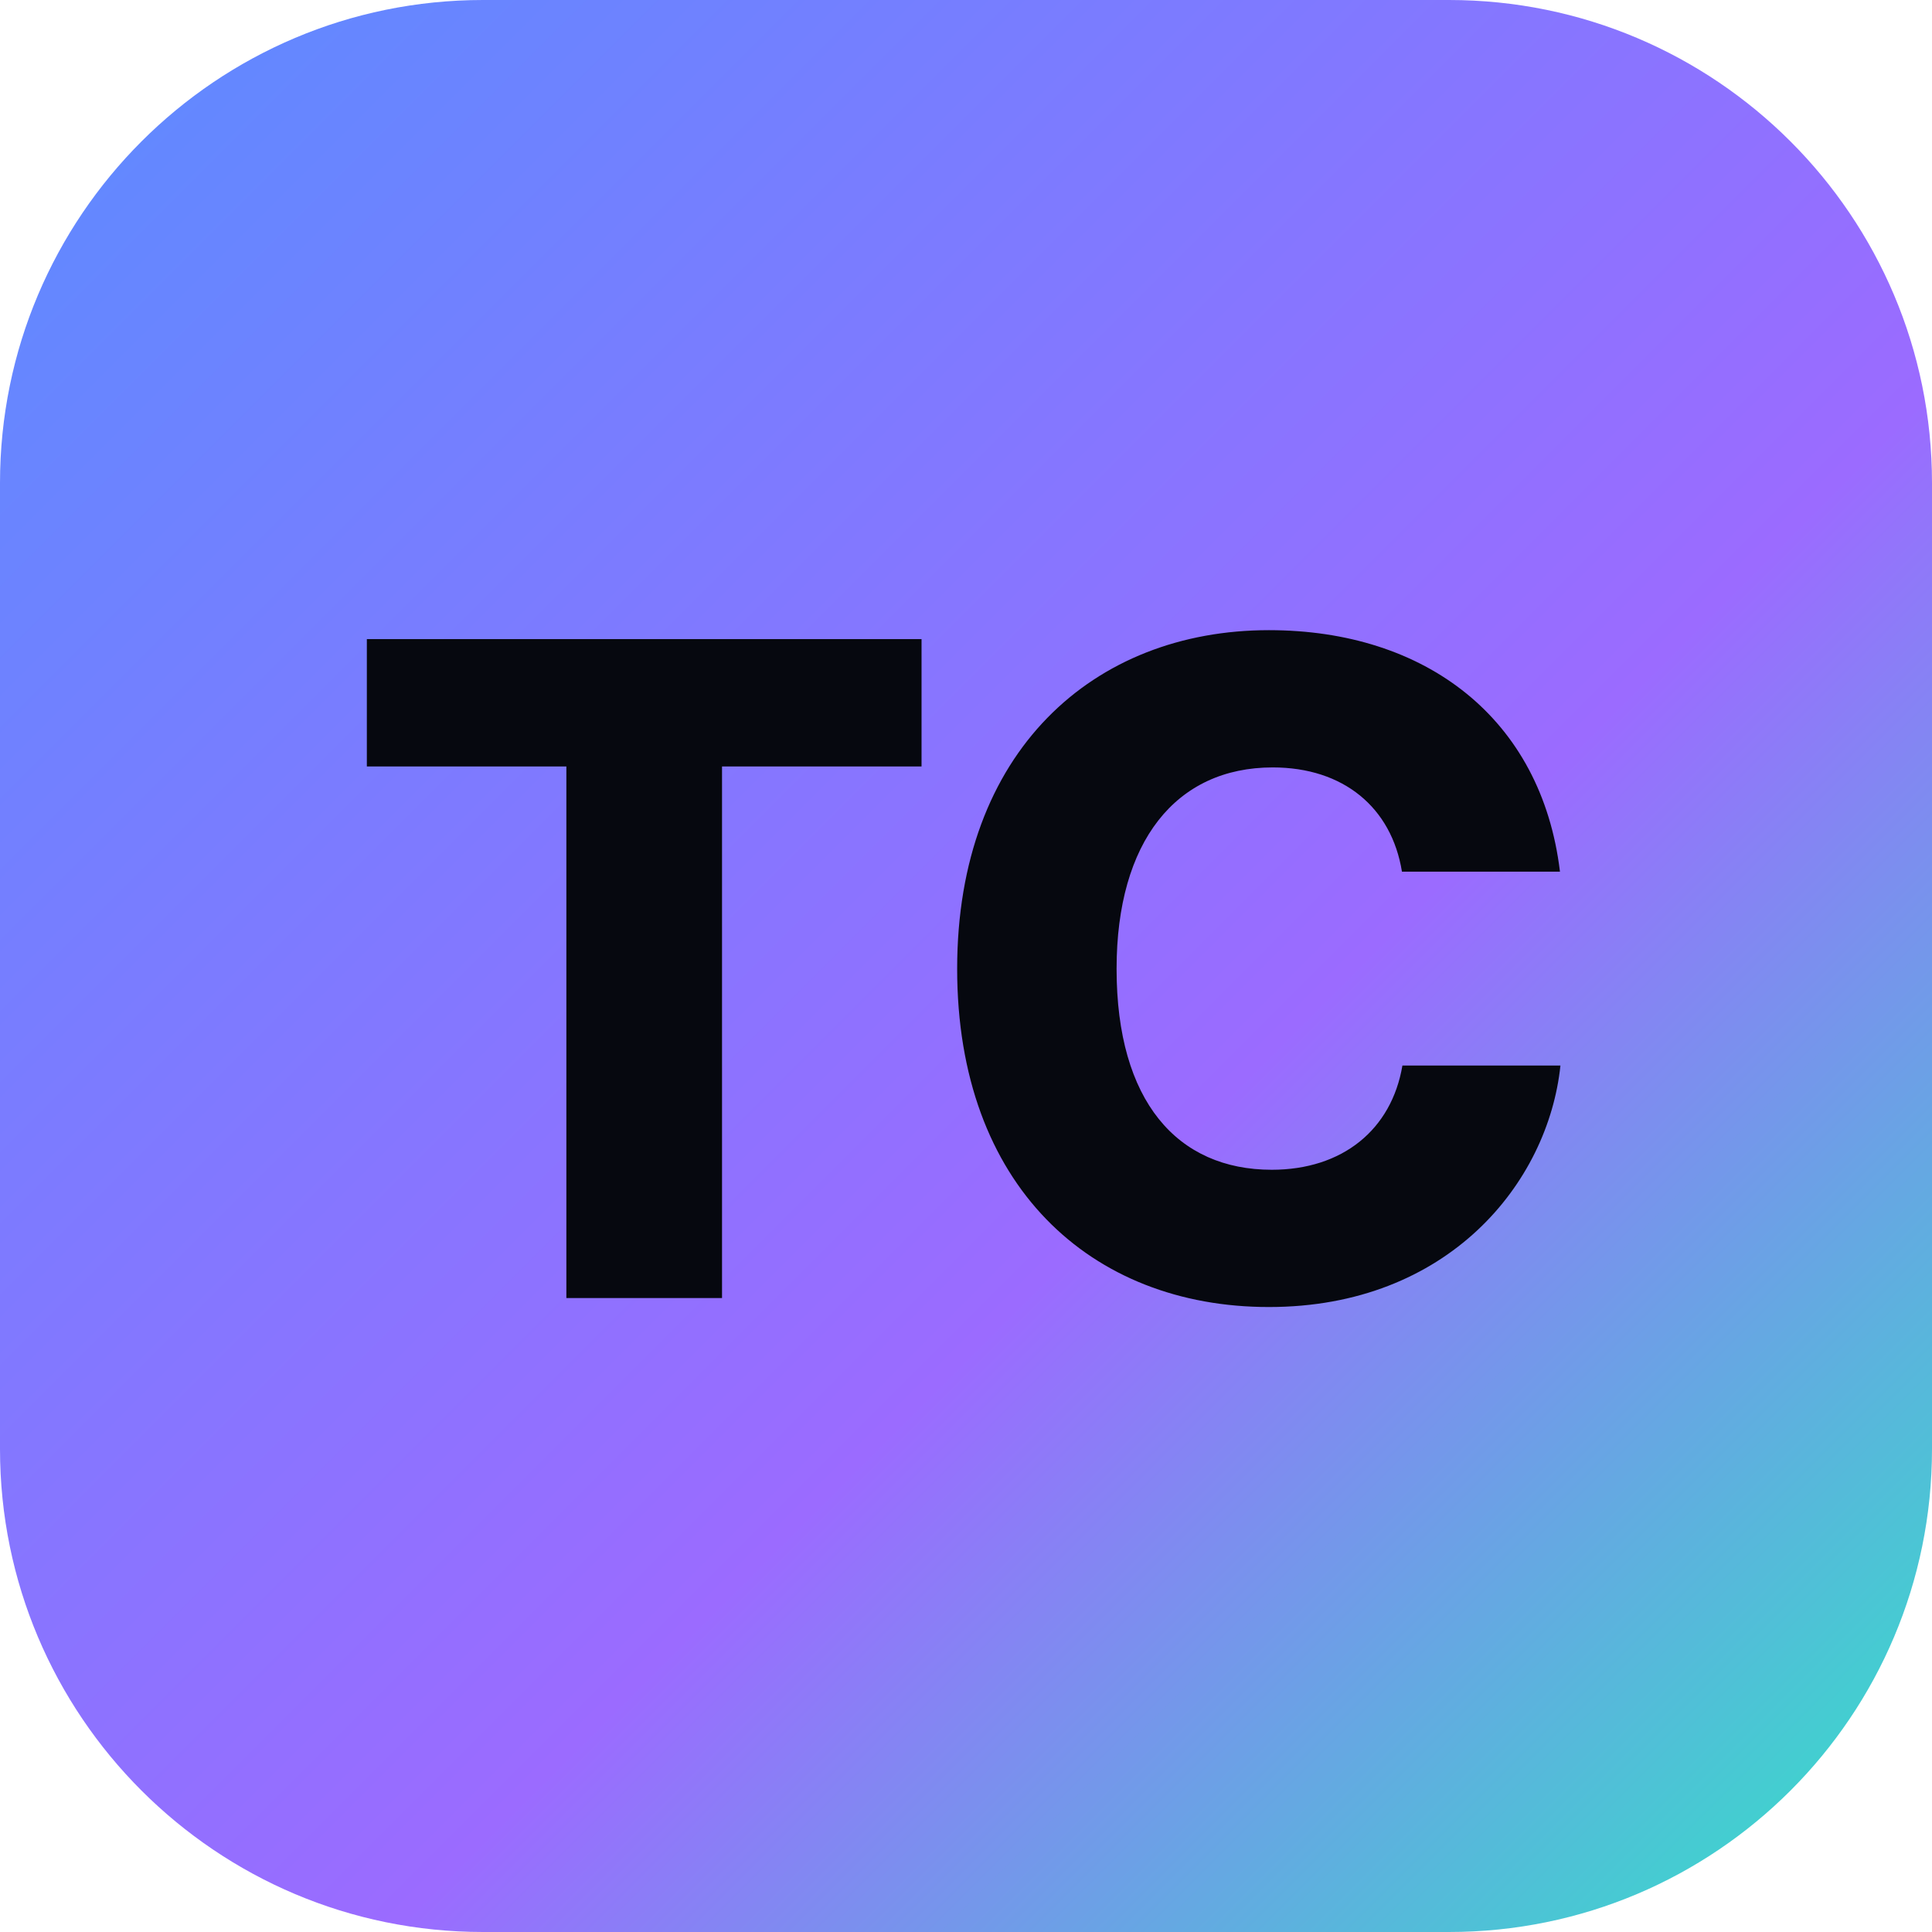
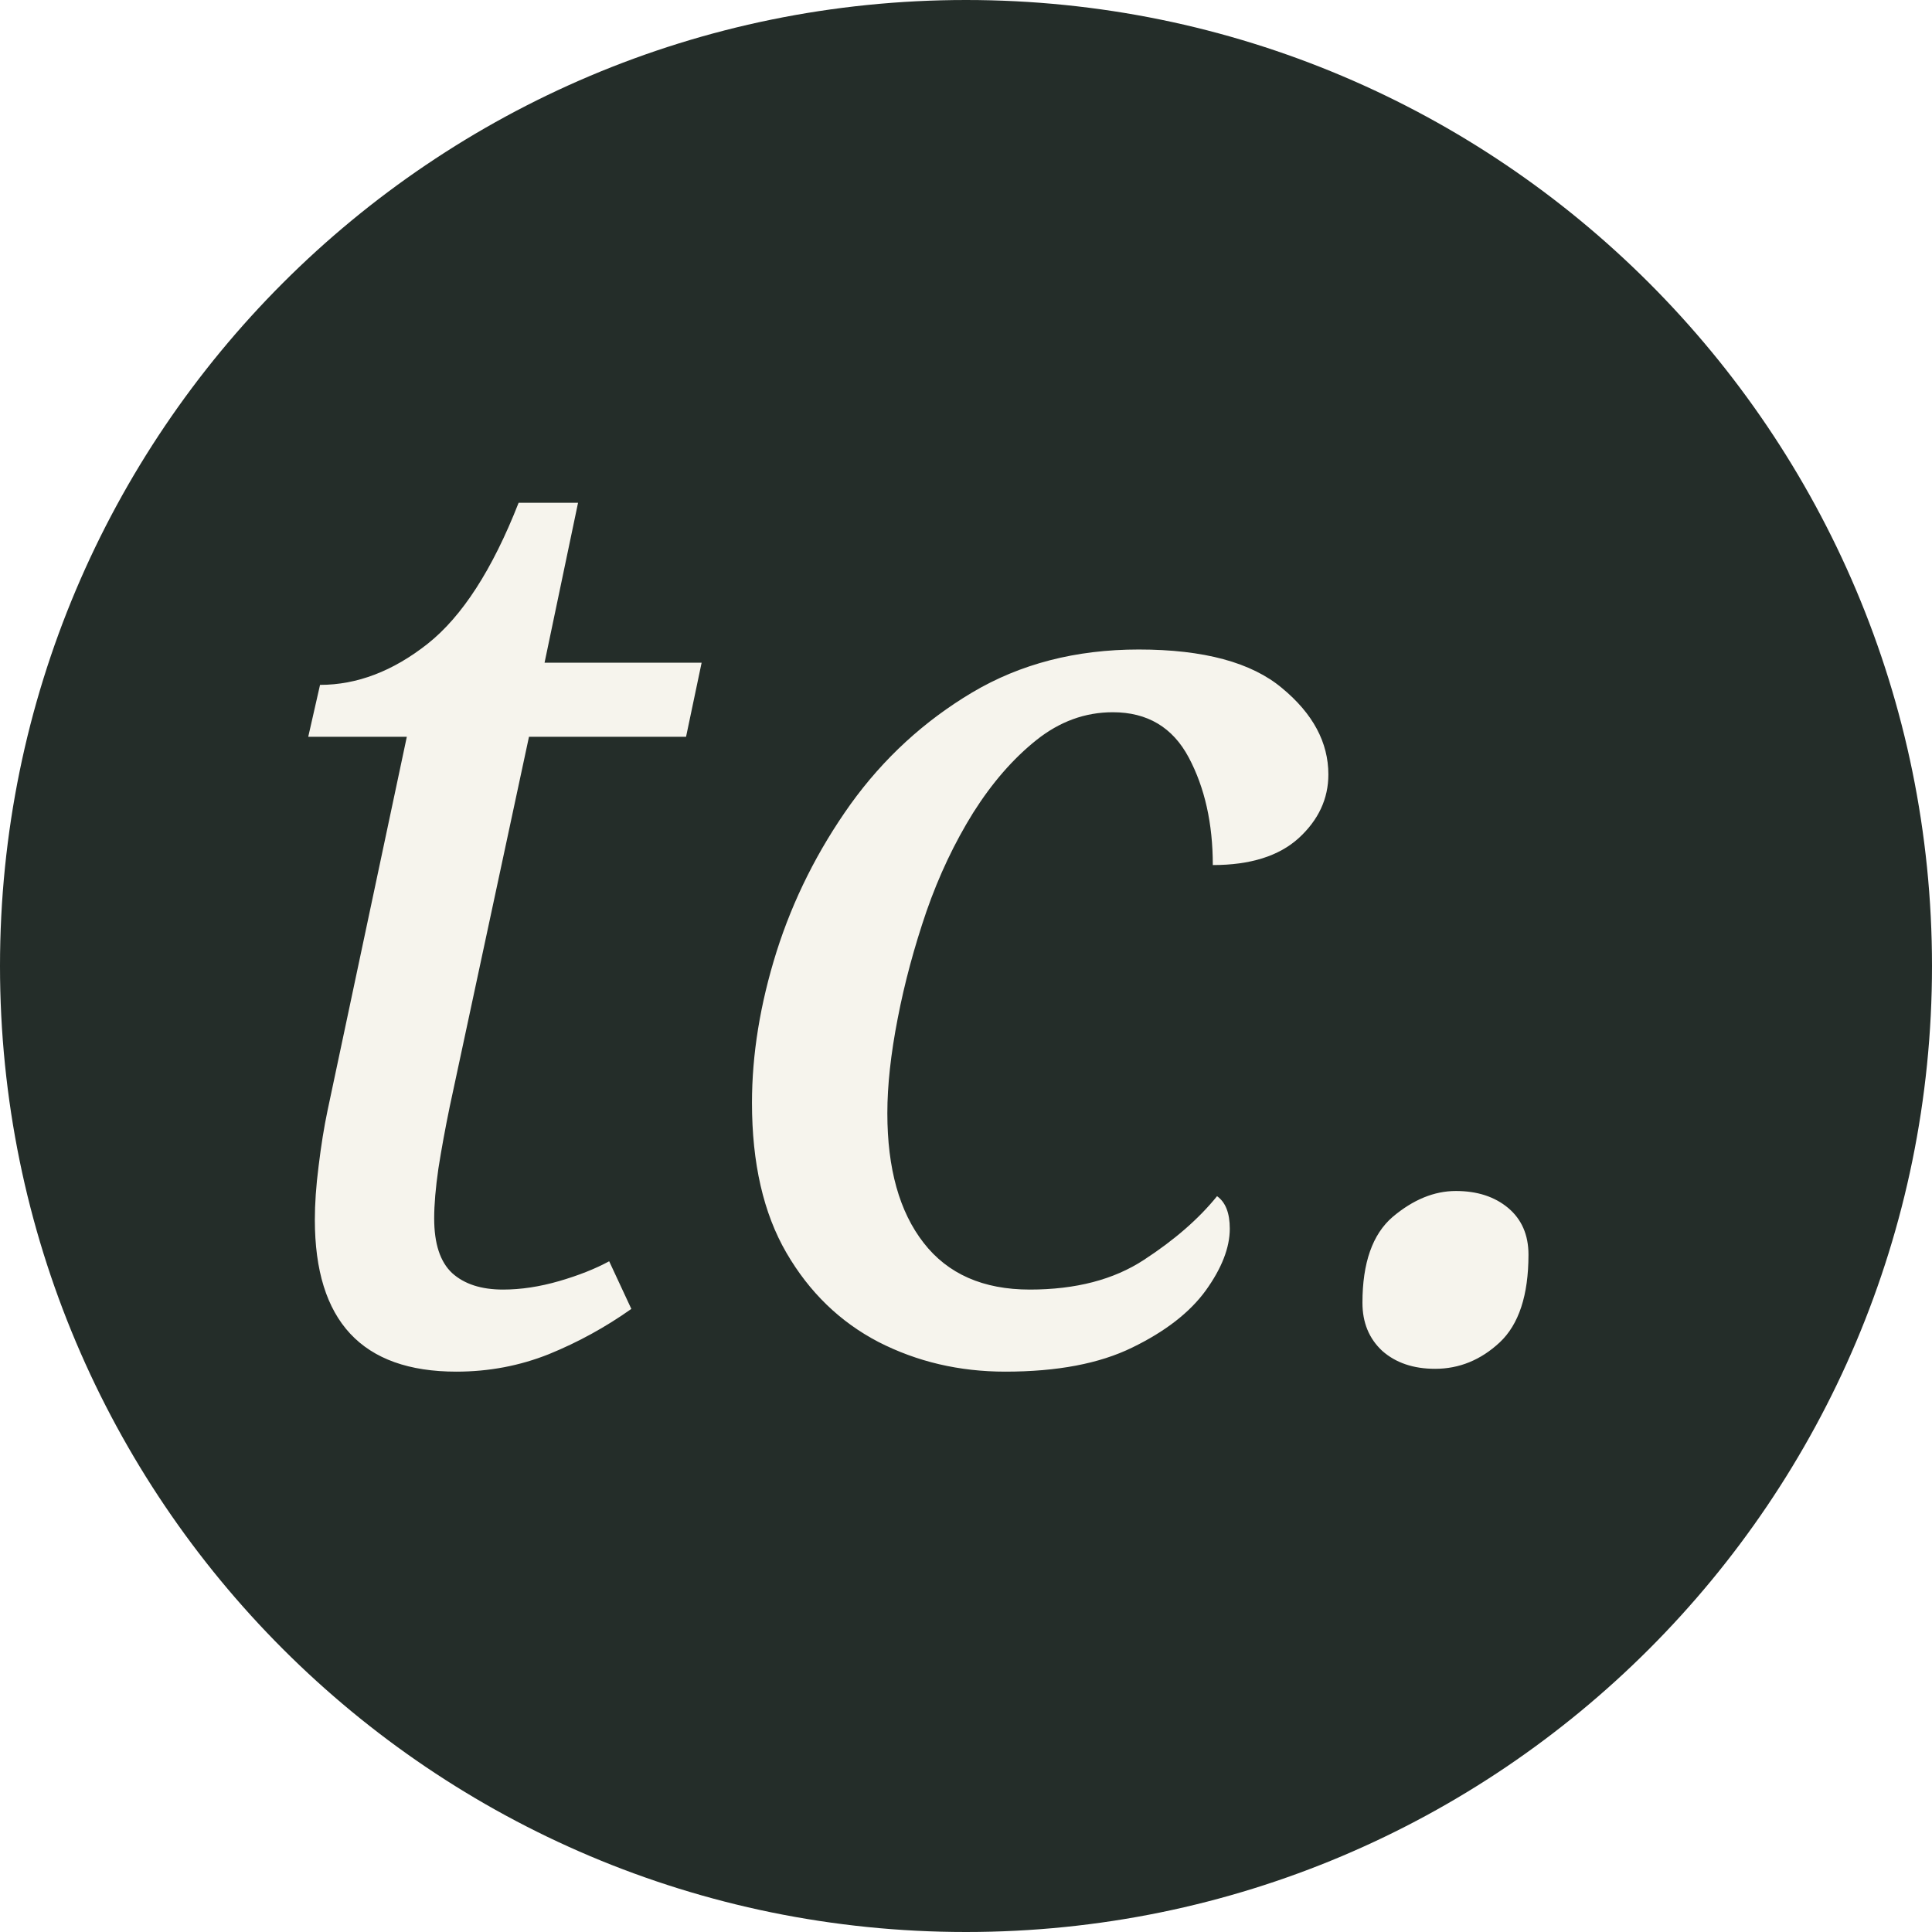
<svg xmlns="http://www.w3.org/2000/svg" viewBox="0 0 64 64">
-   <defs>
-     <linearGradient id="g" x1="0" y1="0" x2="1" y2="1">
-       <stop offset="0" stop-color="#5b8cff" />
-       <stop offset=".6" stop-color="#9b6bff" />
-       <stop offset="1" stop-color="#2ee6c5" />
-     </linearGradient>
-   </defs>
-   <rect width="64" height="64" rx="16" fill="url(#g)" />
-   <text x="32" y="43" text-anchor="middle" font-family="Inter,Arial,sans-serif" font-weight="800" font-size="30" fill="#06080f">TC</text>
+   <rect width="64" height="64" rx="32" fill="#242d29" />
+   <text x="31" y="45" text-anchor="middle" font-family="Georgia,serif" font-style="italic" font-size="43" fill="#f6f4ed">tc.</text>
</svg>
